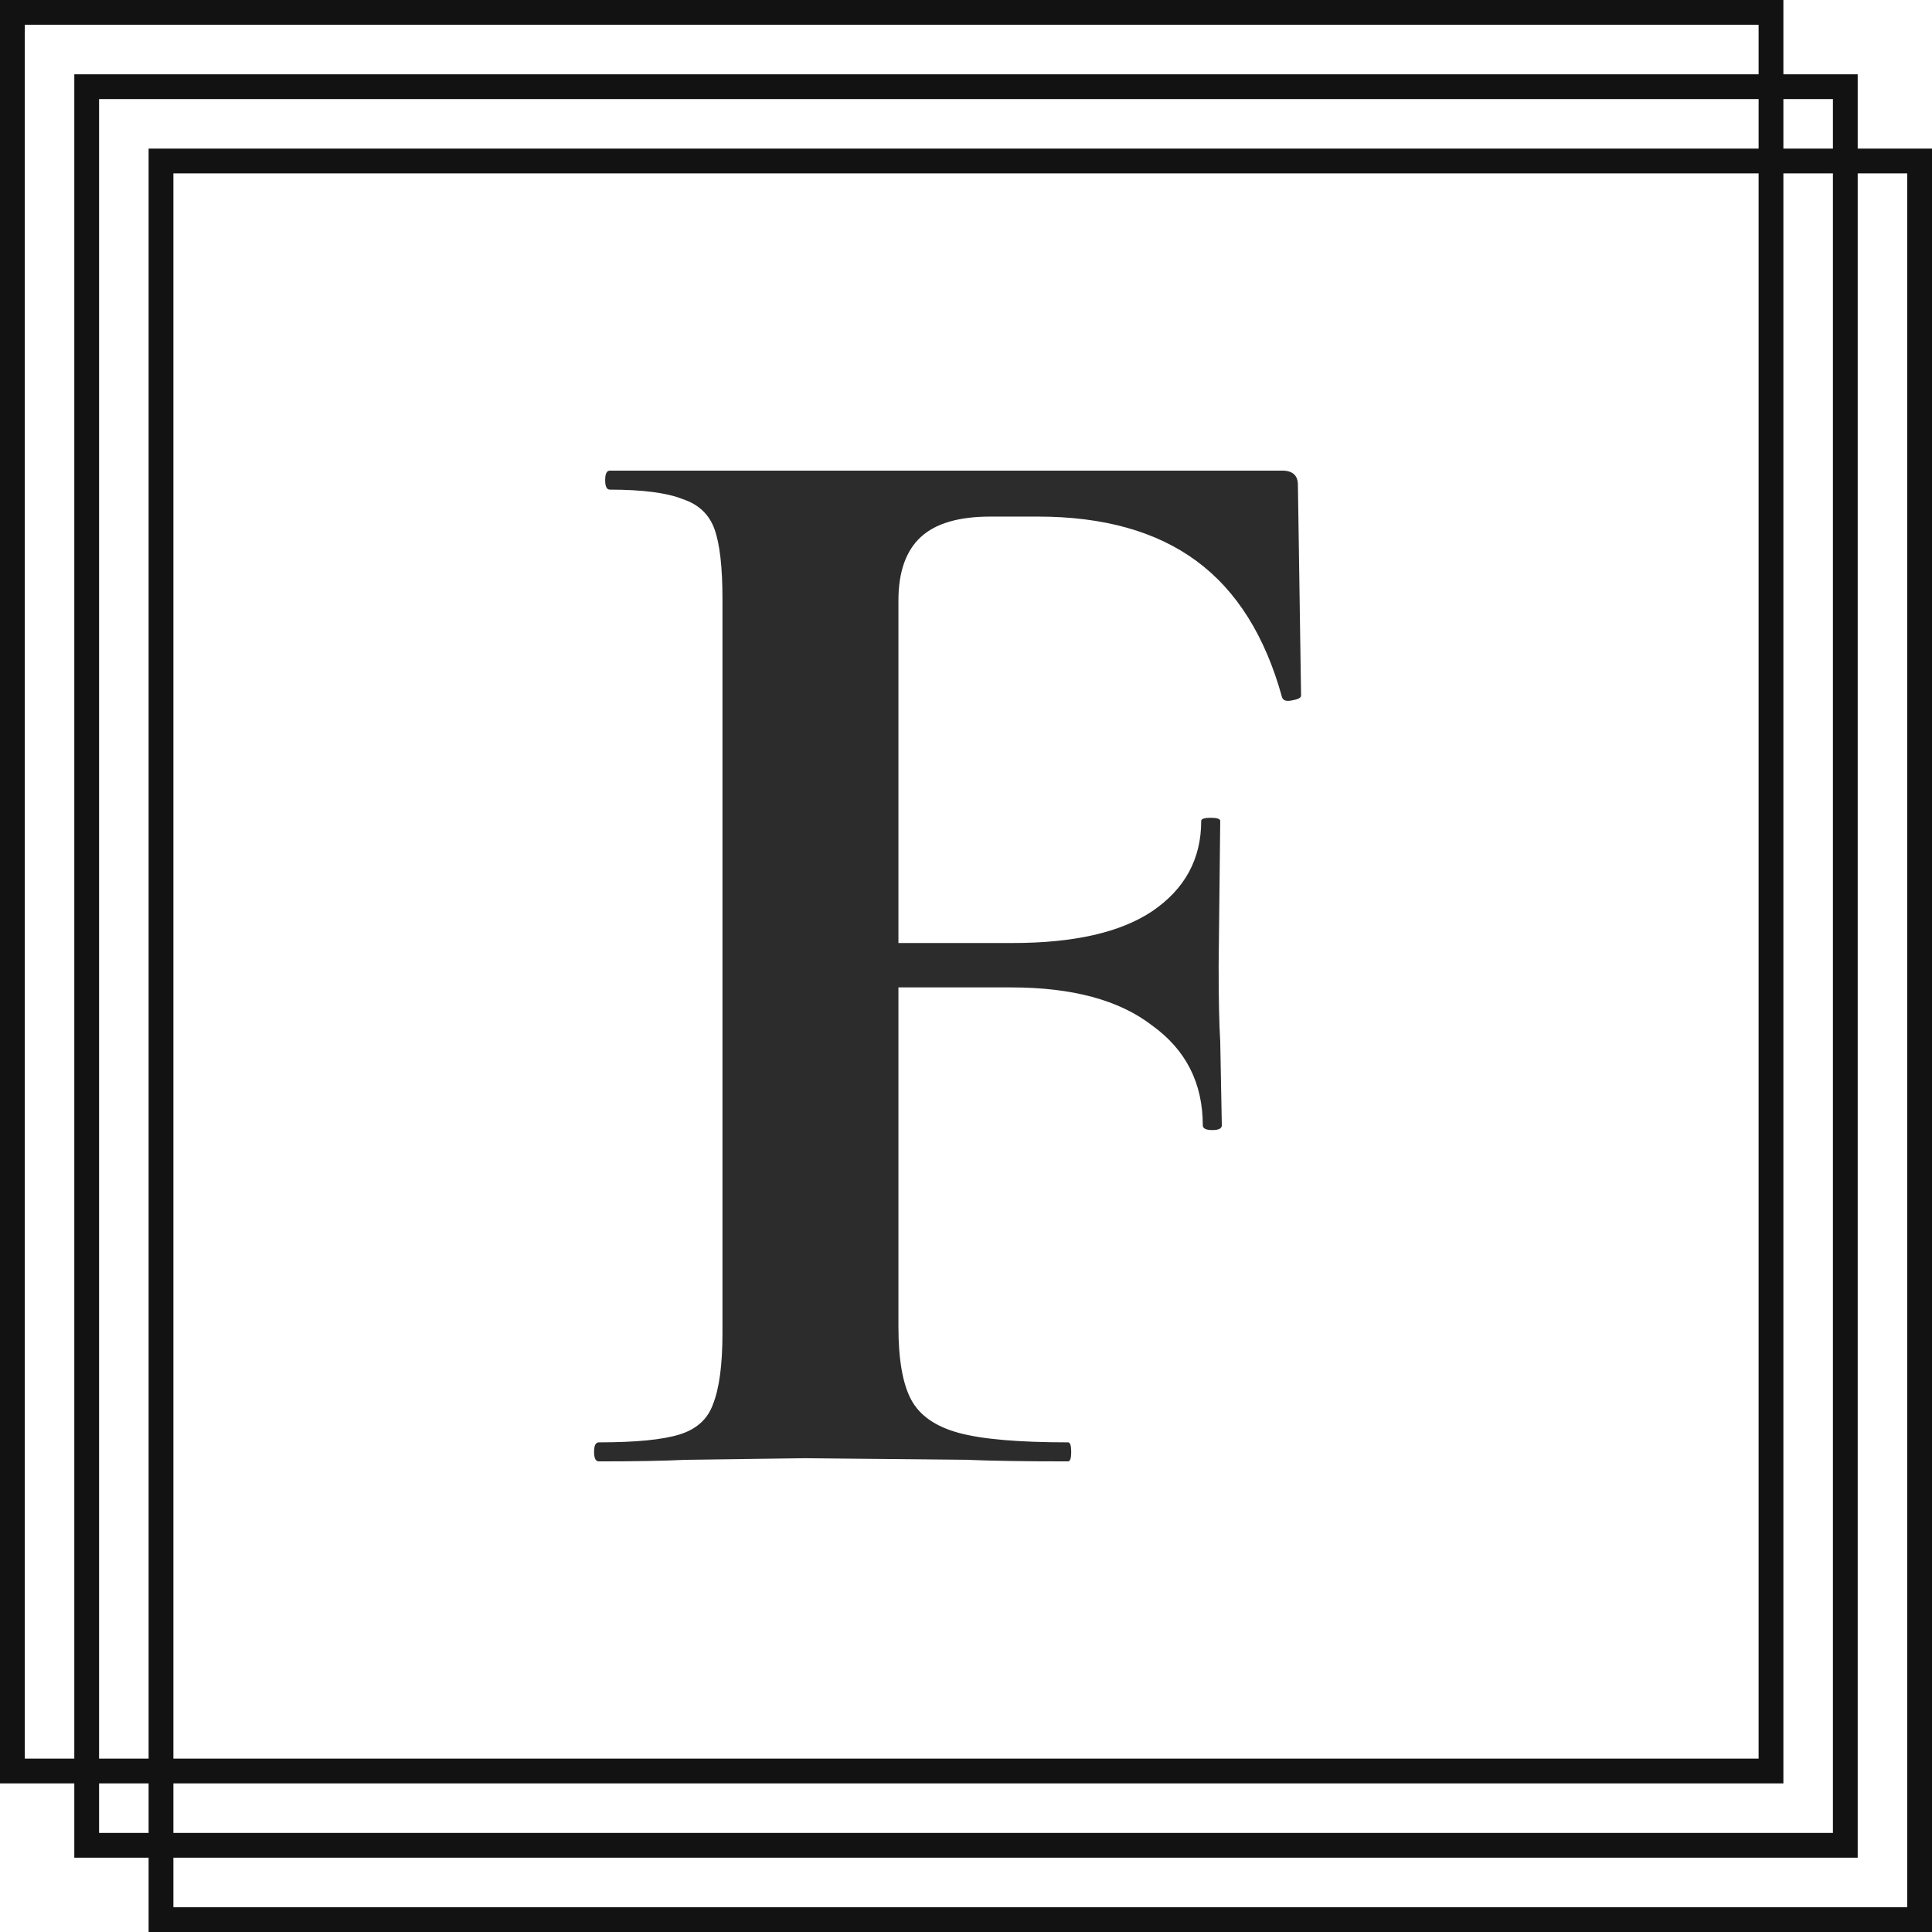
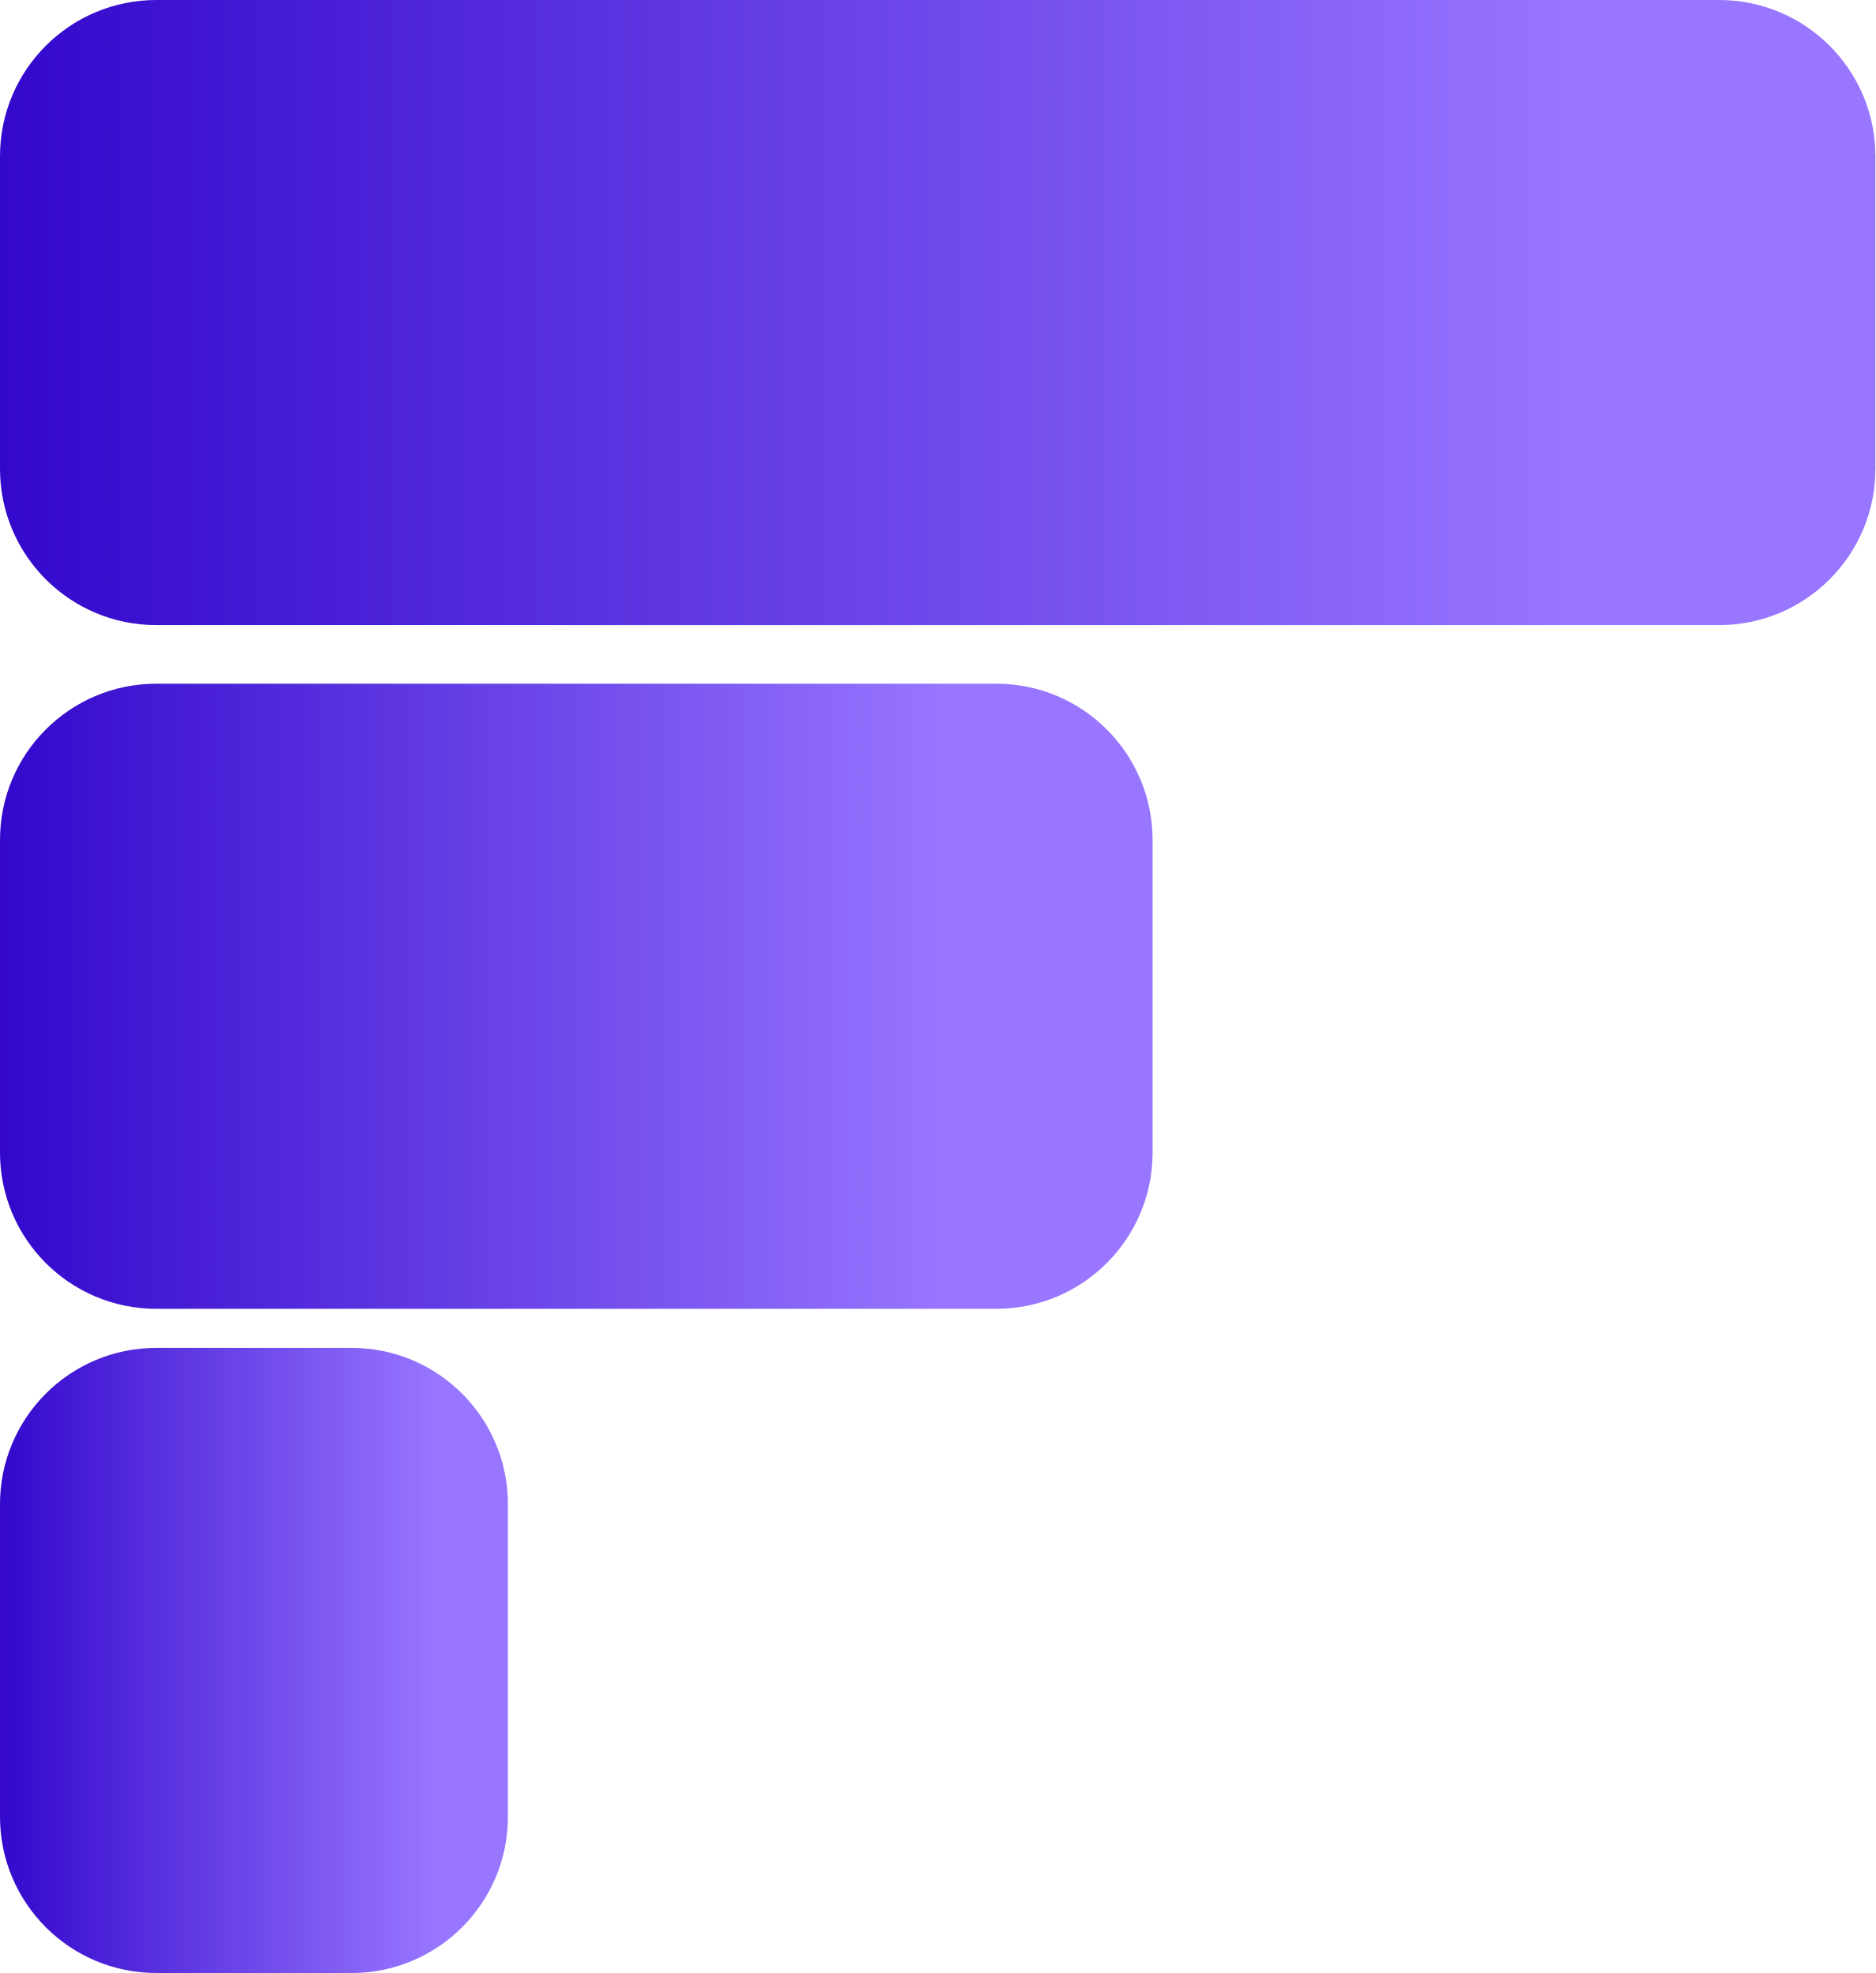
- <svg xmlns="http://www.w3.org/2000/svg" width="78" height="78" viewBox="0 0 78 78" fill="none">
-   <path d="M52.528 28.088C52.528 28.173 52.4 28.237 52.144 28.28C51.931 28.323 51.803 28.28 51.76 28.152C51.077 25.677 49.925 23.843 48.304 22.648C46.683 21.453 44.549 20.856 41.904 20.856H39.984C38.704 20.856 37.765 21.133 37.168 21.688C36.571 22.243 36.272 23.096 36.272 24.248V38.072H40.88C43.355 38.072 45.232 37.645 46.512 36.792C47.835 35.896 48.496 34.68 48.496 33.144C48.496 33.059 48.624 33.016 48.88 33.016C49.136 33.016 49.264 33.059 49.264 33.144L49.2 38.968C49.2 40.333 49.221 41.357 49.264 42.04L49.328 45.432C49.328 45.56 49.2 45.624 48.944 45.624C48.688 45.624 48.56 45.56 48.56 45.432C48.56 43.725 47.877 42.381 46.512 41.4C45.189 40.376 43.291 39.864 40.816 39.864H36.272V53.56C36.272 54.883 36.443 55.864 36.784 56.504C37.125 57.144 37.765 57.592 38.704 57.848C39.643 58.104 41.115 58.232 43.12 58.232C43.205 58.232 43.248 58.36 43.248 58.616C43.248 58.872 43.205 59 43.12 59C41.371 59 40.005 58.979 39.024 58.936L32.496 58.872L27.696 58.936C26.843 58.979 25.669 59 24.176 59C24.048 59 23.984 58.872 23.984 58.616C23.984 58.36 24.048 58.232 24.176 58.232C25.669 58.232 26.757 58.125 27.44 57.912C28.123 57.699 28.571 57.293 28.784 56.696C29.04 56.056 29.168 55.096 29.168 53.816V24.184C29.168 22.904 29.061 21.965 28.848 21.368C28.635 20.771 28.208 20.365 27.568 20.152C26.928 19.896 25.947 19.768 24.624 19.768C24.496 19.768 24.432 19.64 24.432 19.384C24.432 19.128 24.496 19 24.624 19H51.76C52.187 19 52.4 19.192 52.4 19.576L52.528 28.088Z" fill="#2C2C2C" />
-   <rect x="0.5" y="0.5" width="71" height="71" stroke="#121212" />
-   <rect x="3.5" y="3.5" width="71" height="71" stroke="#121212" />
-   <rect x="6.5" y="6.5" width="71" height="71" stroke="#121212" />
+ <svg xmlns="http://www.w3.org/2000/svg" width="96" height="101" viewBox="0 0 96 101" fill="none">
+   <rect width="96" height="32" rx="8" fill="url(#paint0_linear)" />
+   <rect y="35" width="59" height="32" rx="8" fill="url(#paint1_linear)" />
+   <rect y="69" width="26" height="32" rx="8" fill="url(#paint2_linear)" />
+   <defs>
+     <linearGradient id="paint0_linear" x1="-7.15256e-07" y1="16" x2="94.674" y2="16" gradientUnits="userSpaceOnUse">
+       <stop stop-color="#3308CC" />
+       <stop offset="0.854" stop-color="#9876FF" />
+     </linearGradient>
+     <linearGradient id="paint1_linear" x1="-4.39584e-07" y1="51" x2="59" y2="51" gradientUnits="userSpaceOnUse">
+       <stop stop-color="#3308CC" />
+       <stop offset="0.822" stop-color="#9876FF" />
+     </linearGradient>
+     <linearGradient id="paint2_linear" x1="-9.68575e-08" y1="85" x2="28.388" y2="85" gradientUnits="userSpaceOnUse">
+       <stop stop-color="#3308CC" />
+       <stop offset="0.785" stop-color="#9876FF" />
+     </linearGradient>
+   </defs>
</svg>
